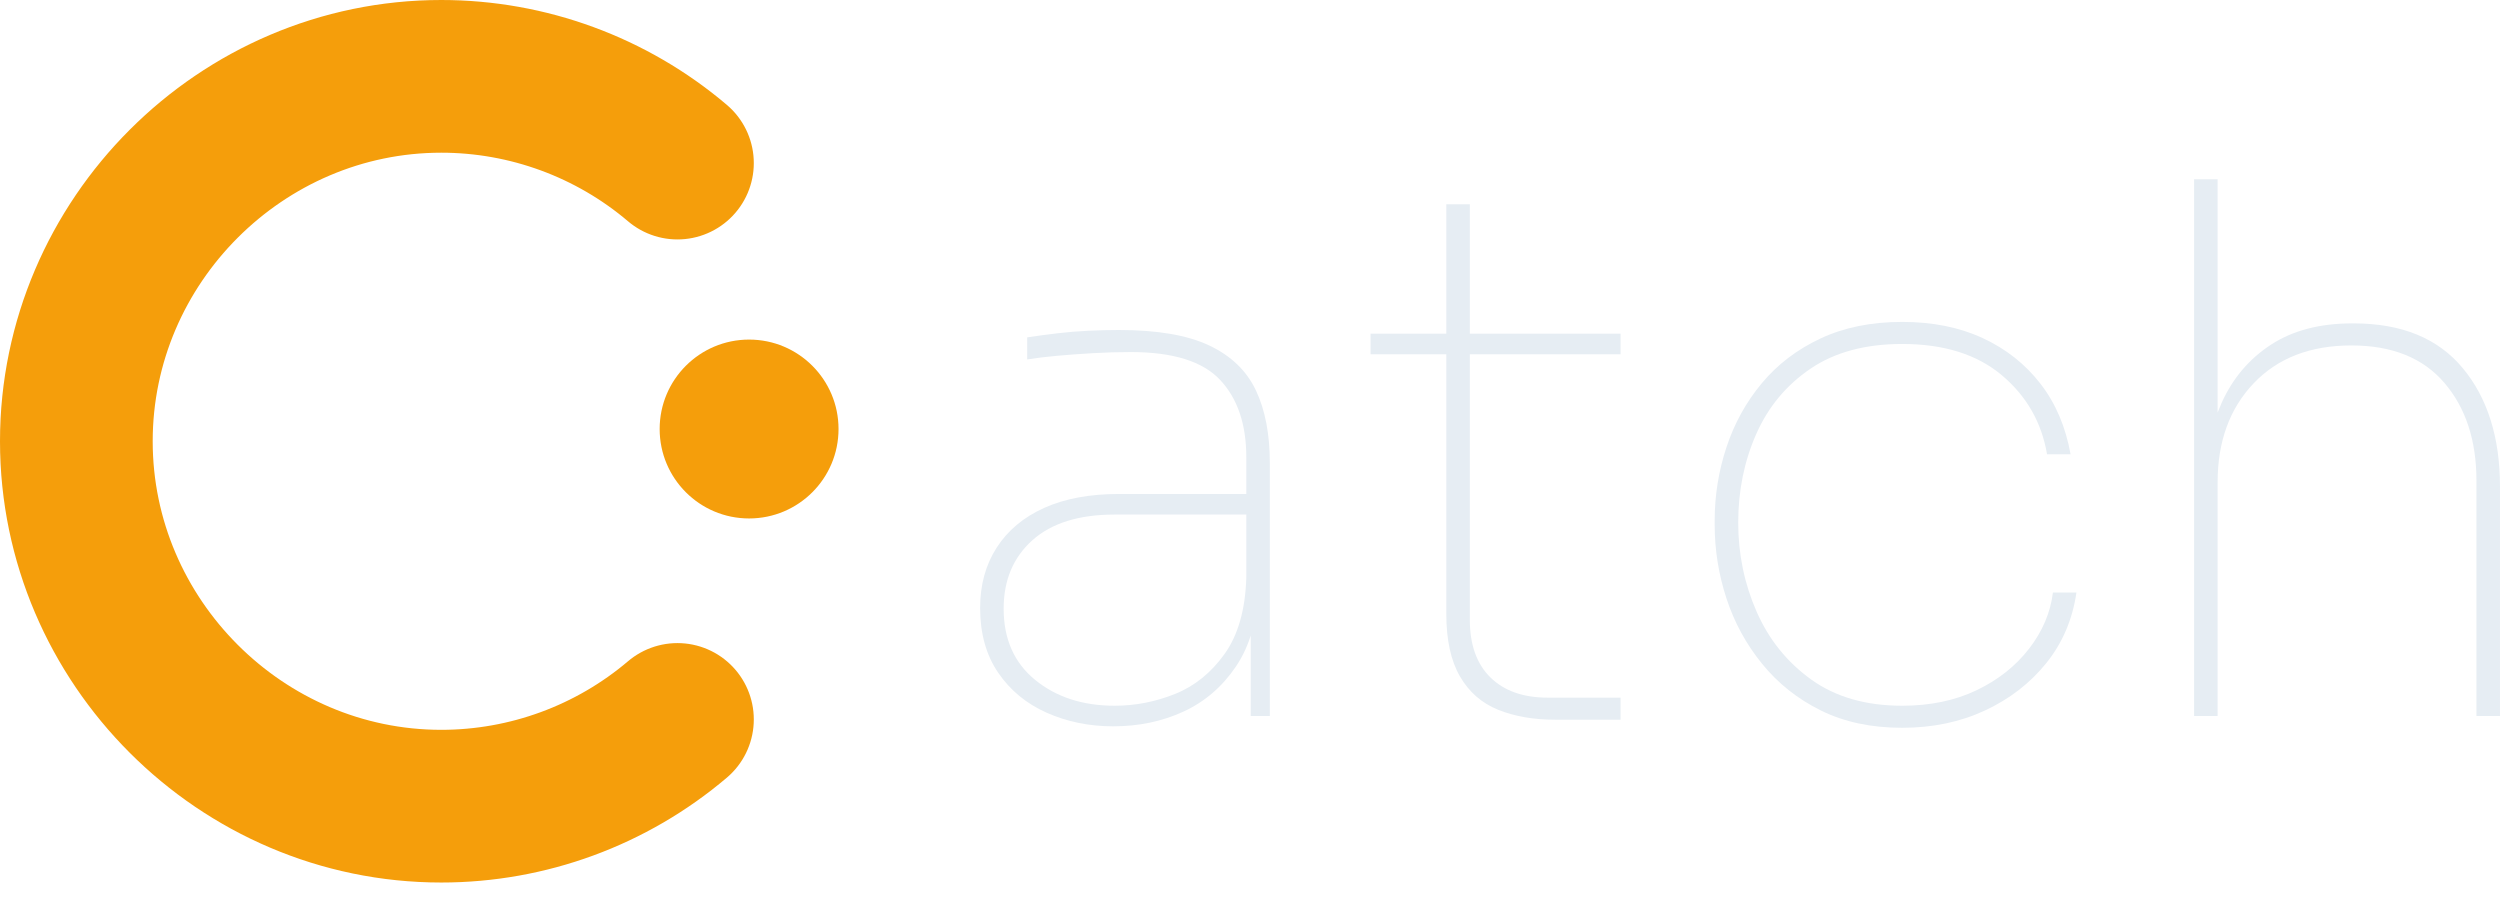
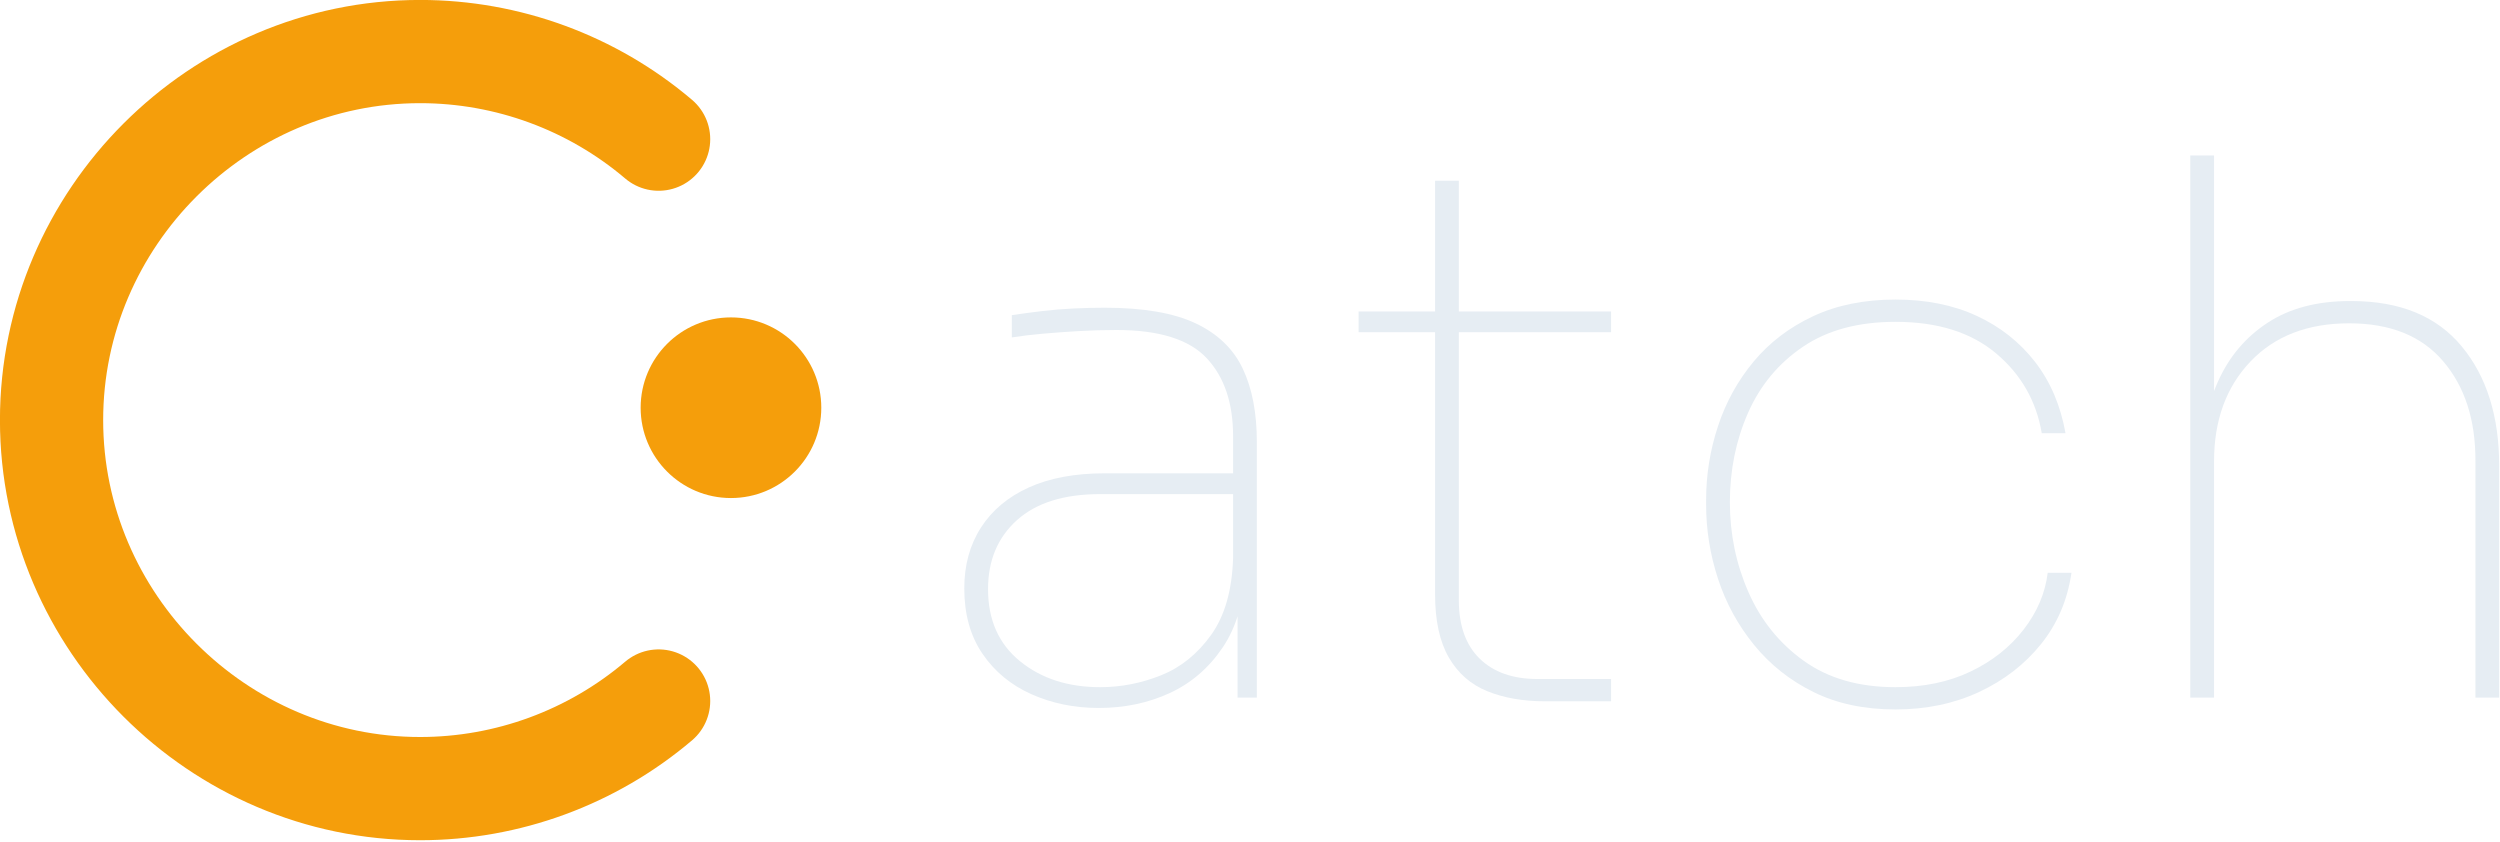
- <svg xmlns="http://www.w3.org/2000/svg" width="100%" height="100%" viewBox="0 0 102 37" version="1.1" xml:space="preserve" style="fill-rule:evenodd;clip-rule:evenodd;stroke-linecap:round;stroke-linejoin:round;">
-   <path d="M27.64,6.654c-2.69,-2.284 -6.107,-3.539 -9.636,-3.539c-8.168,0 -14.889,6.721 -14.889,14.889c0,8.167 6.721,14.888 14.889,14.888c3.529,0 6.946,-1.255 9.636,-3.539" style="fill:none;fill-rule:nonzero;stroke:#f59e0b;stroke-width:6.23px;" />
-   <circle cx="30.563" cy="17.504" r="3.649" style="fill:#f59e0b;" />
-   <path d="M51.029,29.214l0,-4.68l-0.18,-0l0,-5.88c0,-1.34 -0.355,-2.39 -1.065,-3.15c-0.71,-0.76 -1.925,-1.14 -3.645,-1.14c-0.52,-0 -1.035,0.015 -1.545,0.045c-0.51,0.03 -0.99,0.065 -1.44,0.105c-0.45,0.04 -0.865,0.09 -1.245,0.15l0,-0.9c0.4,-0.06 0.81,-0.115 1.23,-0.165c0.42,-0.05 0.845,-0.085 1.275,-0.105c0.43,-0.02 0.845,-0.03 1.245,-0.03c1.56,-0 2.785,0.21 3.675,0.63c0.89,0.42 1.525,1.03 1.905,1.83c0.38,0.8 0.57,1.79 0.57,2.97l0,10.32l-0.78,-0Zm-5.61,0.42c-0.98,-0 -1.885,-0.185 -2.715,-0.555c-0.83,-0.37 -1.49,-0.915 -1.98,-1.635c-0.49,-0.72 -0.735,-1.6 -0.735,-2.64c0,-0.94 0.225,-1.76 0.675,-2.46c0.45,-0.7 1.095,-1.24 1.935,-1.62c0.84,-0.38 1.86,-0.57 3.06,-0.57l5.25,-0l0,0.84l-5.43,-0c-1.46,-0 -2.58,0.35 -3.36,1.05c-0.78,0.7 -1.17,1.63 -1.17,2.79c0,1.24 0.43,2.21 1.29,2.91c0.86,0.7 1.94,1.05 3.24,1.05c0.84,-0 1.66,-0.16 2.46,-0.48c0.8,-0.32 1.475,-0.865 2.025,-1.635c0.55,-0.77 0.845,-1.805 0.885,-3.105l0.48,0.48c-0.04,1.26 -0.34,2.305 -0.9,3.135c-0.56,0.83 -1.275,1.445 -2.145,1.845c-0.87,0.4 -1.825,0.6 -2.865,0.6Z" style="fill:#e6edf3;fill-rule:nonzero;" />
-   <path d="M63.449,29.364c-0.88,-0 -1.655,-0.135 -2.325,-0.405c-0.67,-0.27 -1.19,-0.725 -1.56,-1.365c-0.37,-0.64 -0.555,-1.49 -0.555,-2.55l0,-16.71l0.96,-0l0,16.95c0,1.02 0.28,1.805 0.84,2.355c0.56,0.55 1.34,0.825 2.34,0.825l2.97,-0l0,0.9l-2.67,-0Zm-7.53,-14.91l0,-0.84l10.2,-0l0,0.84l-10.2,-0Z" style="fill:#e6edf3;fill-rule:nonzero;" />
-   <path d="M77.609,29.694c-1.26,-0 -2.365,-0.235 -3.315,-0.705c-0.95,-0.47 -1.75,-1.105 -2.4,-1.905c-0.65,-0.8 -1.135,-1.69 -1.455,-2.67c-0.32,-0.98 -0.48,-1.98 -0.48,-3l0,-0.18c0,-1.02 0.16,-2.015 0.48,-2.985c0.32,-0.97 0.8,-1.84 1.44,-2.61c0.64,-0.77 1.44,-1.38 2.4,-1.83c0.96,-0.45 2.07,-0.675 3.33,-0.675c1.24,-0 2.335,0.22 3.285,0.66c0.95,0.44 1.735,1.06 2.355,1.86c0.62,0.8 1.03,1.76 1.23,2.88l-0.96,-0c-0.22,-1.3 -0.835,-2.375 -1.845,-3.225c-1.01,-0.85 -2.365,-1.275 -4.065,-1.275c-1.5,-0 -2.745,0.335 -3.735,1.005c-0.99,0.67 -1.73,1.56 -2.22,2.67c-0.49,1.11 -0.735,2.315 -0.735,3.615c0,1.28 0.25,2.49 0.75,3.63c0.5,1.14 1.245,2.065 2.235,2.775c0.99,0.71 2.225,1.065 3.705,1.065c1.14,-0 2.15,-0.21 3.03,-0.63c0.88,-0.42 1.595,-0.985 2.145,-1.695c0.55,-0.71 0.875,-1.475 0.975,-2.295l0.96,-0c-0.16,1.1 -0.57,2.06 -1.23,2.88c-0.66,0.82 -1.495,1.465 -2.505,1.935c-1.01,0.47 -2.135,0.705 -3.375,0.705Z" style="fill:#e6edf3;fill-rule:nonzero;" />
-   <path d="M89.519,29.214l0,-21.9l0.96,-0l0,11.01l-0.51,1.53c0,-1.28 0.225,-2.42 0.675,-3.42c0.45,-1 1.12,-1.79 2.01,-2.37c0.89,-0.58 1.995,-0.87 3.315,-0.87l0.06,-0c1.96,-0 3.445,0.61 4.455,1.83c1.01,1.22 1.515,2.83 1.515,4.83l0,9.36l-0.96,-0l0,-9.6c0,-1.64 -0.435,-2.97 -1.305,-3.99c-0.87,-1.02 -2.135,-1.53 -3.795,-1.53c-1.68,-0 -3.01,0.515 -3.99,1.545c-0.98,1.03 -1.47,2.375 -1.47,4.035l0,9.54l-0.96,-0Z" style="fill:#e6edf3;fill-rule:nonzero;" />
+ <svg xmlns="http://www.w3.org/2000/svg" width="100%" height="100%" viewBox="0 0 101 34" version="1.1" xml:space="preserve" style="fill-rule:evenodd;clip-rule:evenodd;stroke-linecap:round;stroke-linejoin:round;">
+   <path d="M26.608,5.622c-2.691,-2.284 -6.107,-3.539 -9.636,-3.539c-8.168,0 -14.889,6.721 -14.889,14.889c0,8.167 6.721,14.888 14.889,14.888c3.529,-0 6.945,-1.255 9.636,-3.539" style="fill:none;fill-rule:nonzero;stroke:#f59e0b;stroke-width:4.17px;" />
+   <circle cx="29.531" cy="16.472" r="3.649" style="fill:#f59e0b;" />
+   <path d="M49.997,28.182l0,-4.68l-0.18,-0l0,-5.88c0,-1.34 -0.355,-2.39 -1.065,-3.15c-0.71,-0.76 -1.925,-1.14 -3.645,-1.14c-0.52,-0 -1.035,0.015 -1.545,0.045c-0.51,0.03 -0.99,0.065 -1.44,0.105c-0.45,0.04 -0.865,0.09 -1.245,0.15l0,-0.9c0.4,-0.06 0.81,-0.115 1.23,-0.165c0.42,-0.05 0.845,-0.085 1.275,-0.105c0.43,-0.02 0.845,-0.03 1.245,-0.03c1.56,-0 2.785,0.21 3.675,0.63c0.89,0.42 1.525,1.03 1.905,1.83c0.38,0.8 0.57,1.79 0.57,2.97l0,10.32l-0.78,-0Zm-5.61,0.42c-0.98,-0 -1.885,-0.185 -2.715,-0.555c-0.83,-0.37 -1.49,-0.915 -1.98,-1.635c-0.49,-0.72 -0.735,-1.6 -0.735,-2.64c0,-0.94 0.225,-1.76 0.675,-2.46c0.45,-0.7 1.095,-1.24 1.935,-1.62c0.84,-0.38 1.86,-0.57 3.06,-0.57l5.25,-0l0,0.84l-5.43,-0c-1.46,-0 -2.58,0.35 -3.36,1.05c-0.78,0.7 -1.17,1.63 -1.17,2.79c0,1.24 0.43,2.21 1.29,2.91c0.86,0.7 1.94,1.05 3.24,1.05c0.84,-0 1.66,-0.16 2.46,-0.48c0.8,-0.32 1.475,-0.865 2.025,-1.635c0.55,-0.77 0.845,-1.805 0.885,-3.105l0.48,0.48c-0.04,1.26 -0.34,2.305 -0.9,3.135c-0.56,0.83 -1.275,1.445 -2.145,1.845c-0.87,0.4 -1.825,0.6 -2.865,0.6Z" style="fill:#e6edf3;fill-rule:nonzero;" />
+   <path d="M62.417,28.332c-0.88,-0 -1.655,-0.135 -2.325,-0.405c-0.67,-0.27 -1.19,-0.725 -1.56,-1.365c-0.37,-0.64 -0.555,-1.49 -0.555,-2.55l0,-16.71l0.96,-0l0,16.95c0,1.02 0.28,1.805 0.84,2.355c0.56,0.55 1.34,0.825 2.34,0.825l2.97,-0l0,0.9l-2.67,-0Zm-7.53,-14.91l0,-0.84l10.2,-0l0,0.84l-10.2,-0Z" style="fill:#e6edf3;fill-rule:nonzero;" />
+   <path d="M76.577,28.662c-1.26,-0 -2.365,-0.235 -3.315,-0.705c-0.95,-0.47 -1.75,-1.105 -2.4,-1.905c-0.65,-0.8 -1.135,-1.69 -1.455,-2.67c-0.32,-0.98 -0.48,-1.98 -0.48,-3l0,-0.18c0,-1.02 0.16,-2.015 0.48,-2.985c0.32,-0.97 0.8,-1.84 1.44,-2.61c0.64,-0.77 1.44,-1.38 2.4,-1.83c0.96,-0.45 2.07,-0.675 3.33,-0.675c1.24,-0 2.335,0.22 3.285,0.66c0.95,0.44 1.735,1.06 2.355,1.86c0.62,0.8 1.03,1.76 1.23,2.88l-0.96,-0c-0.22,-1.3 -0.835,-2.375 -1.845,-3.225c-1.01,-0.85 -2.365,-1.275 -4.065,-1.275c-1.5,-0 -2.745,0.335 -3.735,1.005c-0.99,0.67 -1.73,1.56 -2.22,2.67c-0.49,1.11 -0.735,2.315 -0.735,3.615c0,1.28 0.25,2.49 0.75,3.63c0.5,1.14 1.245,2.065 2.235,2.775c0.99,0.71 2.225,1.065 3.705,1.065c1.14,-0 2.15,-0.21 3.03,-0.63c0.88,-0.42 1.595,-0.985 2.145,-1.695c0.55,-0.71 0.875,-1.475 0.975,-2.295l0.96,-0c-0.16,1.1 -0.57,2.06 -1.23,2.88c-0.66,0.82 -1.495,1.465 -2.505,1.935c-1.01,0.47 -2.135,0.705 -3.375,0.705Z" style="fill:#e6edf3;fill-rule:nonzero;" />
+   <path d="M88.487,28.182l0,-21.9l0.96,-0l0,11.01l-0.51,1.53c0,-1.28 0.225,-2.42 0.675,-3.42c0.45,-1 1.12,-1.79 2.01,-2.37c0.89,-0.58 1.995,-0.87 3.315,-0.87l0.06,-0c1.96,-0 3.445,0.61 4.455,1.83c1.01,1.22 1.515,2.83 1.515,4.83l0,9.36l-0.96,-0l0,-9.6c0,-1.64 -0.435,-2.97 -1.305,-3.99c-0.87,-1.02 -2.135,-1.53 -3.795,-1.53c-1.68,-0 -3.01,0.515 -3.99,1.545c-0.98,1.03 -1.47,2.375 -1.47,4.035l0,9.54l-0.96,-0Z" style="fill:#e6edf3;fill-rule:nonzero;" />
</svg>
